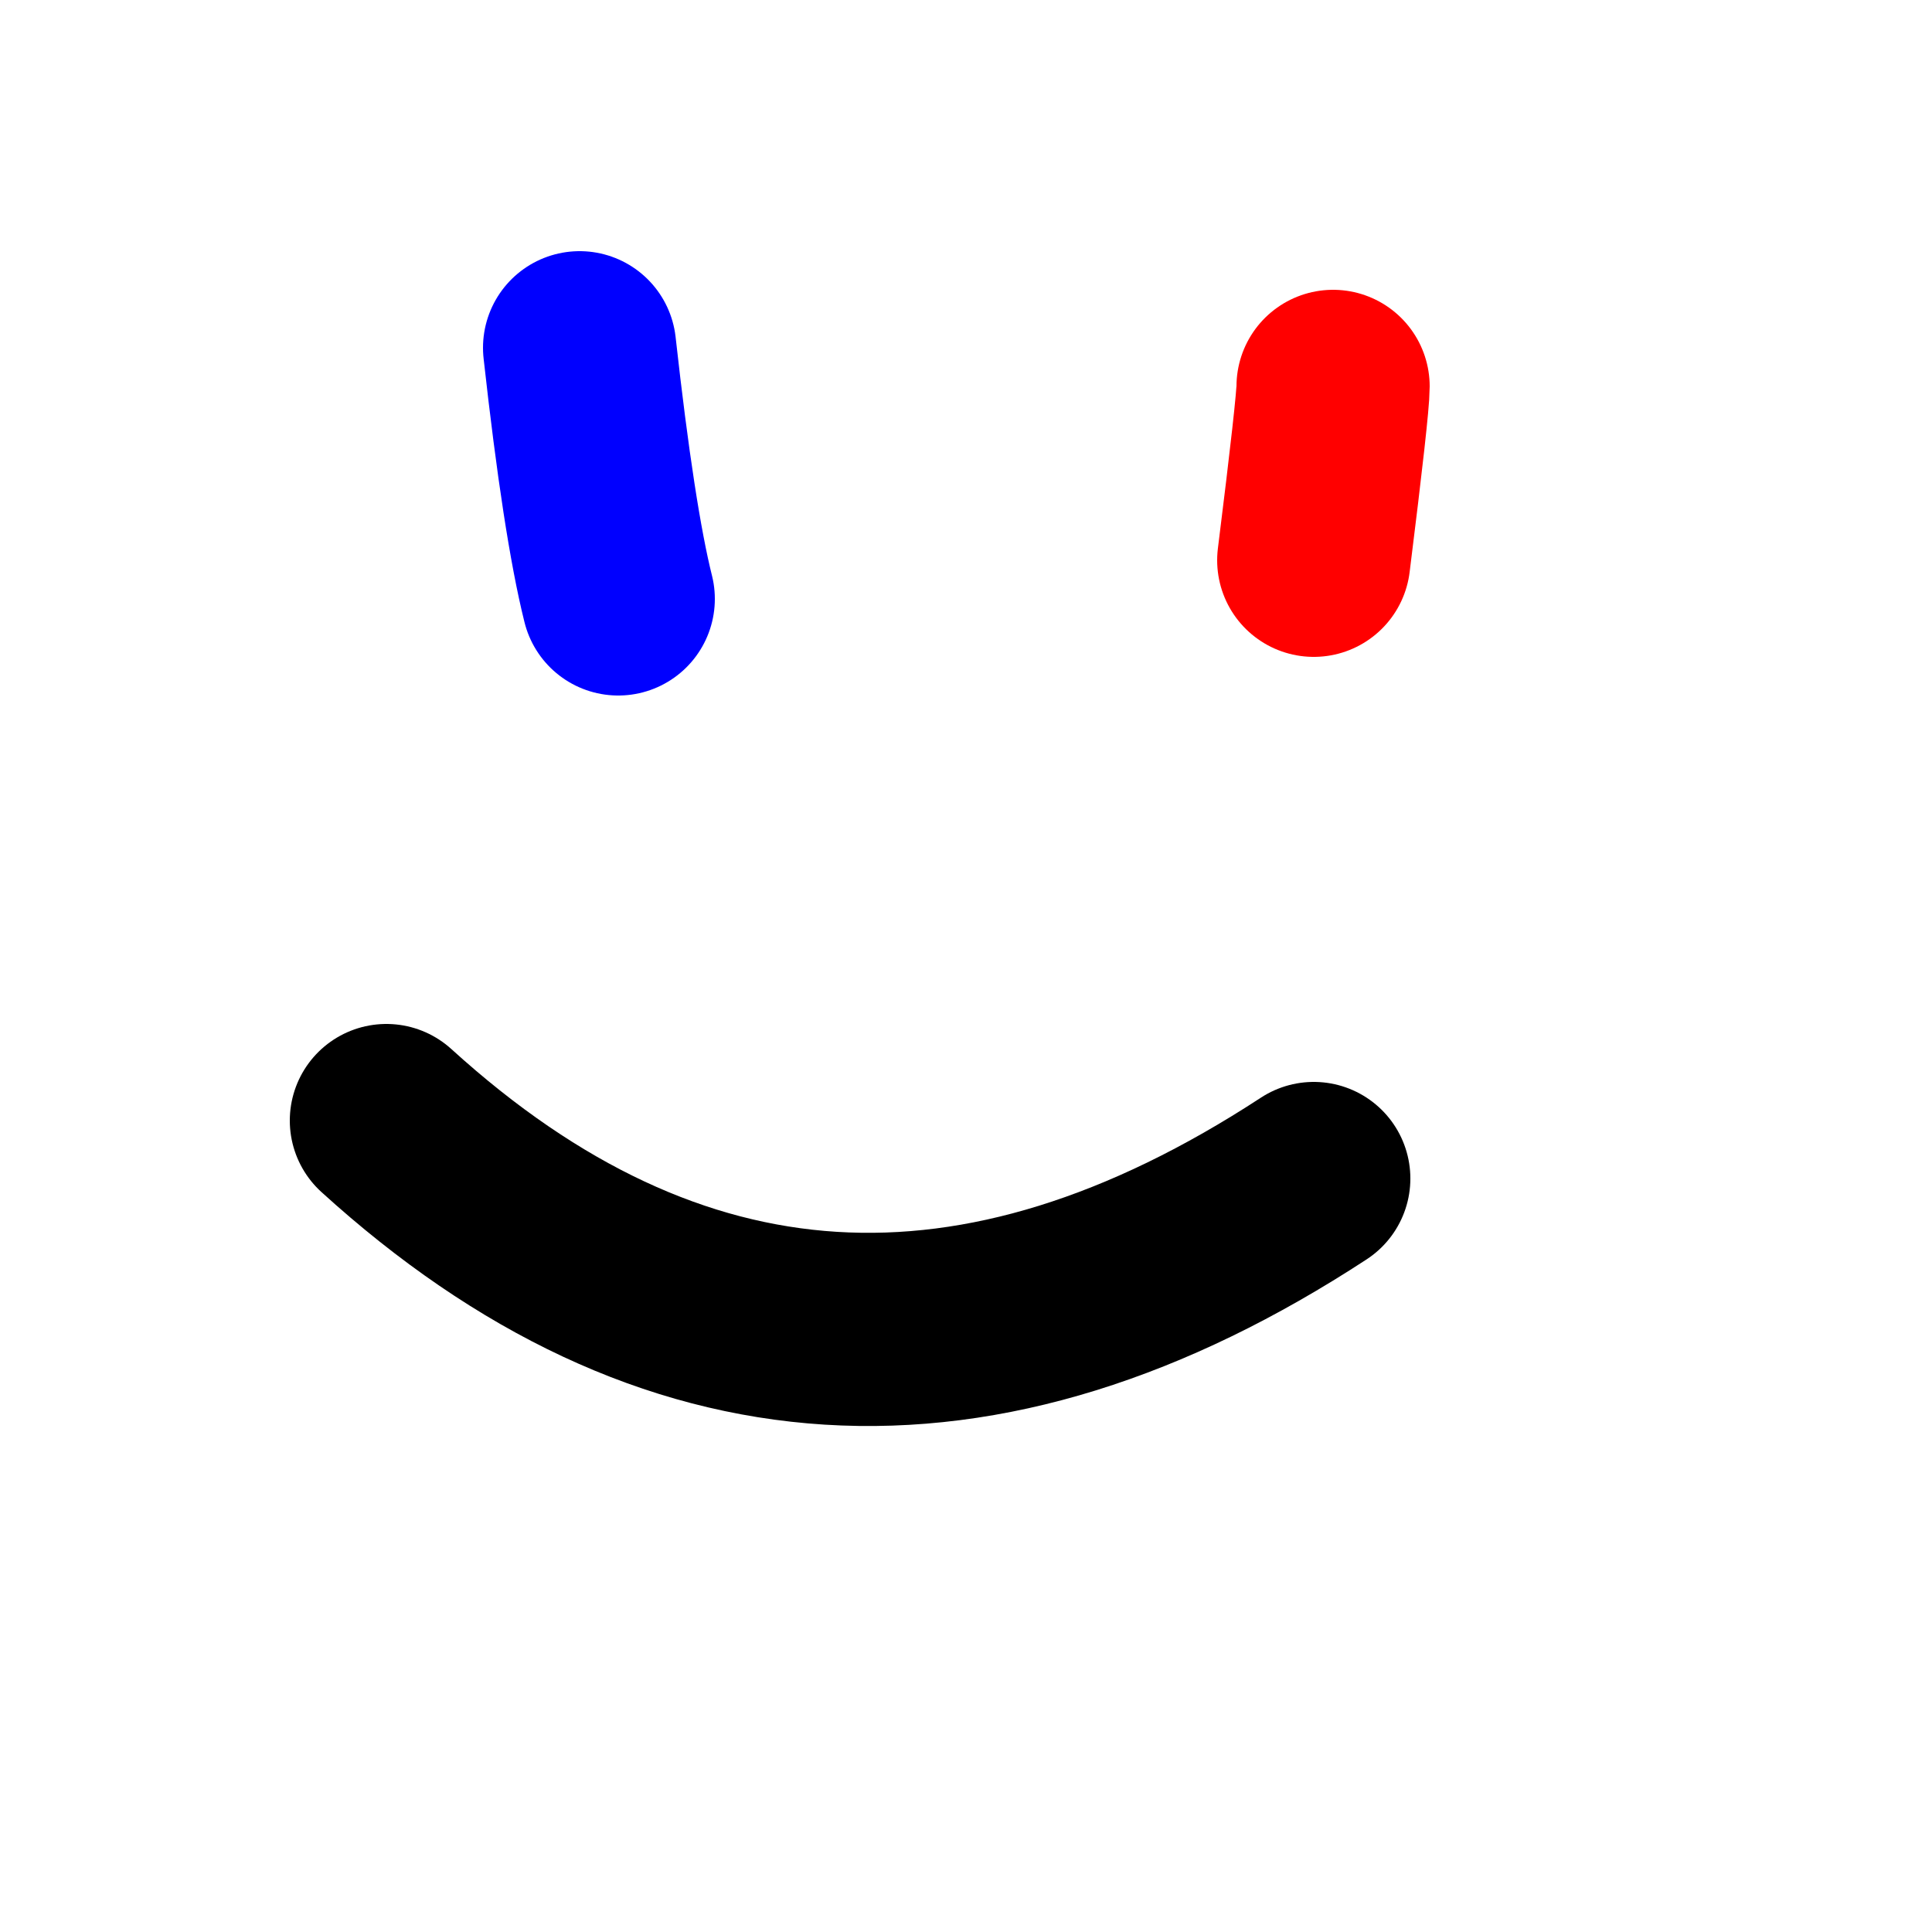
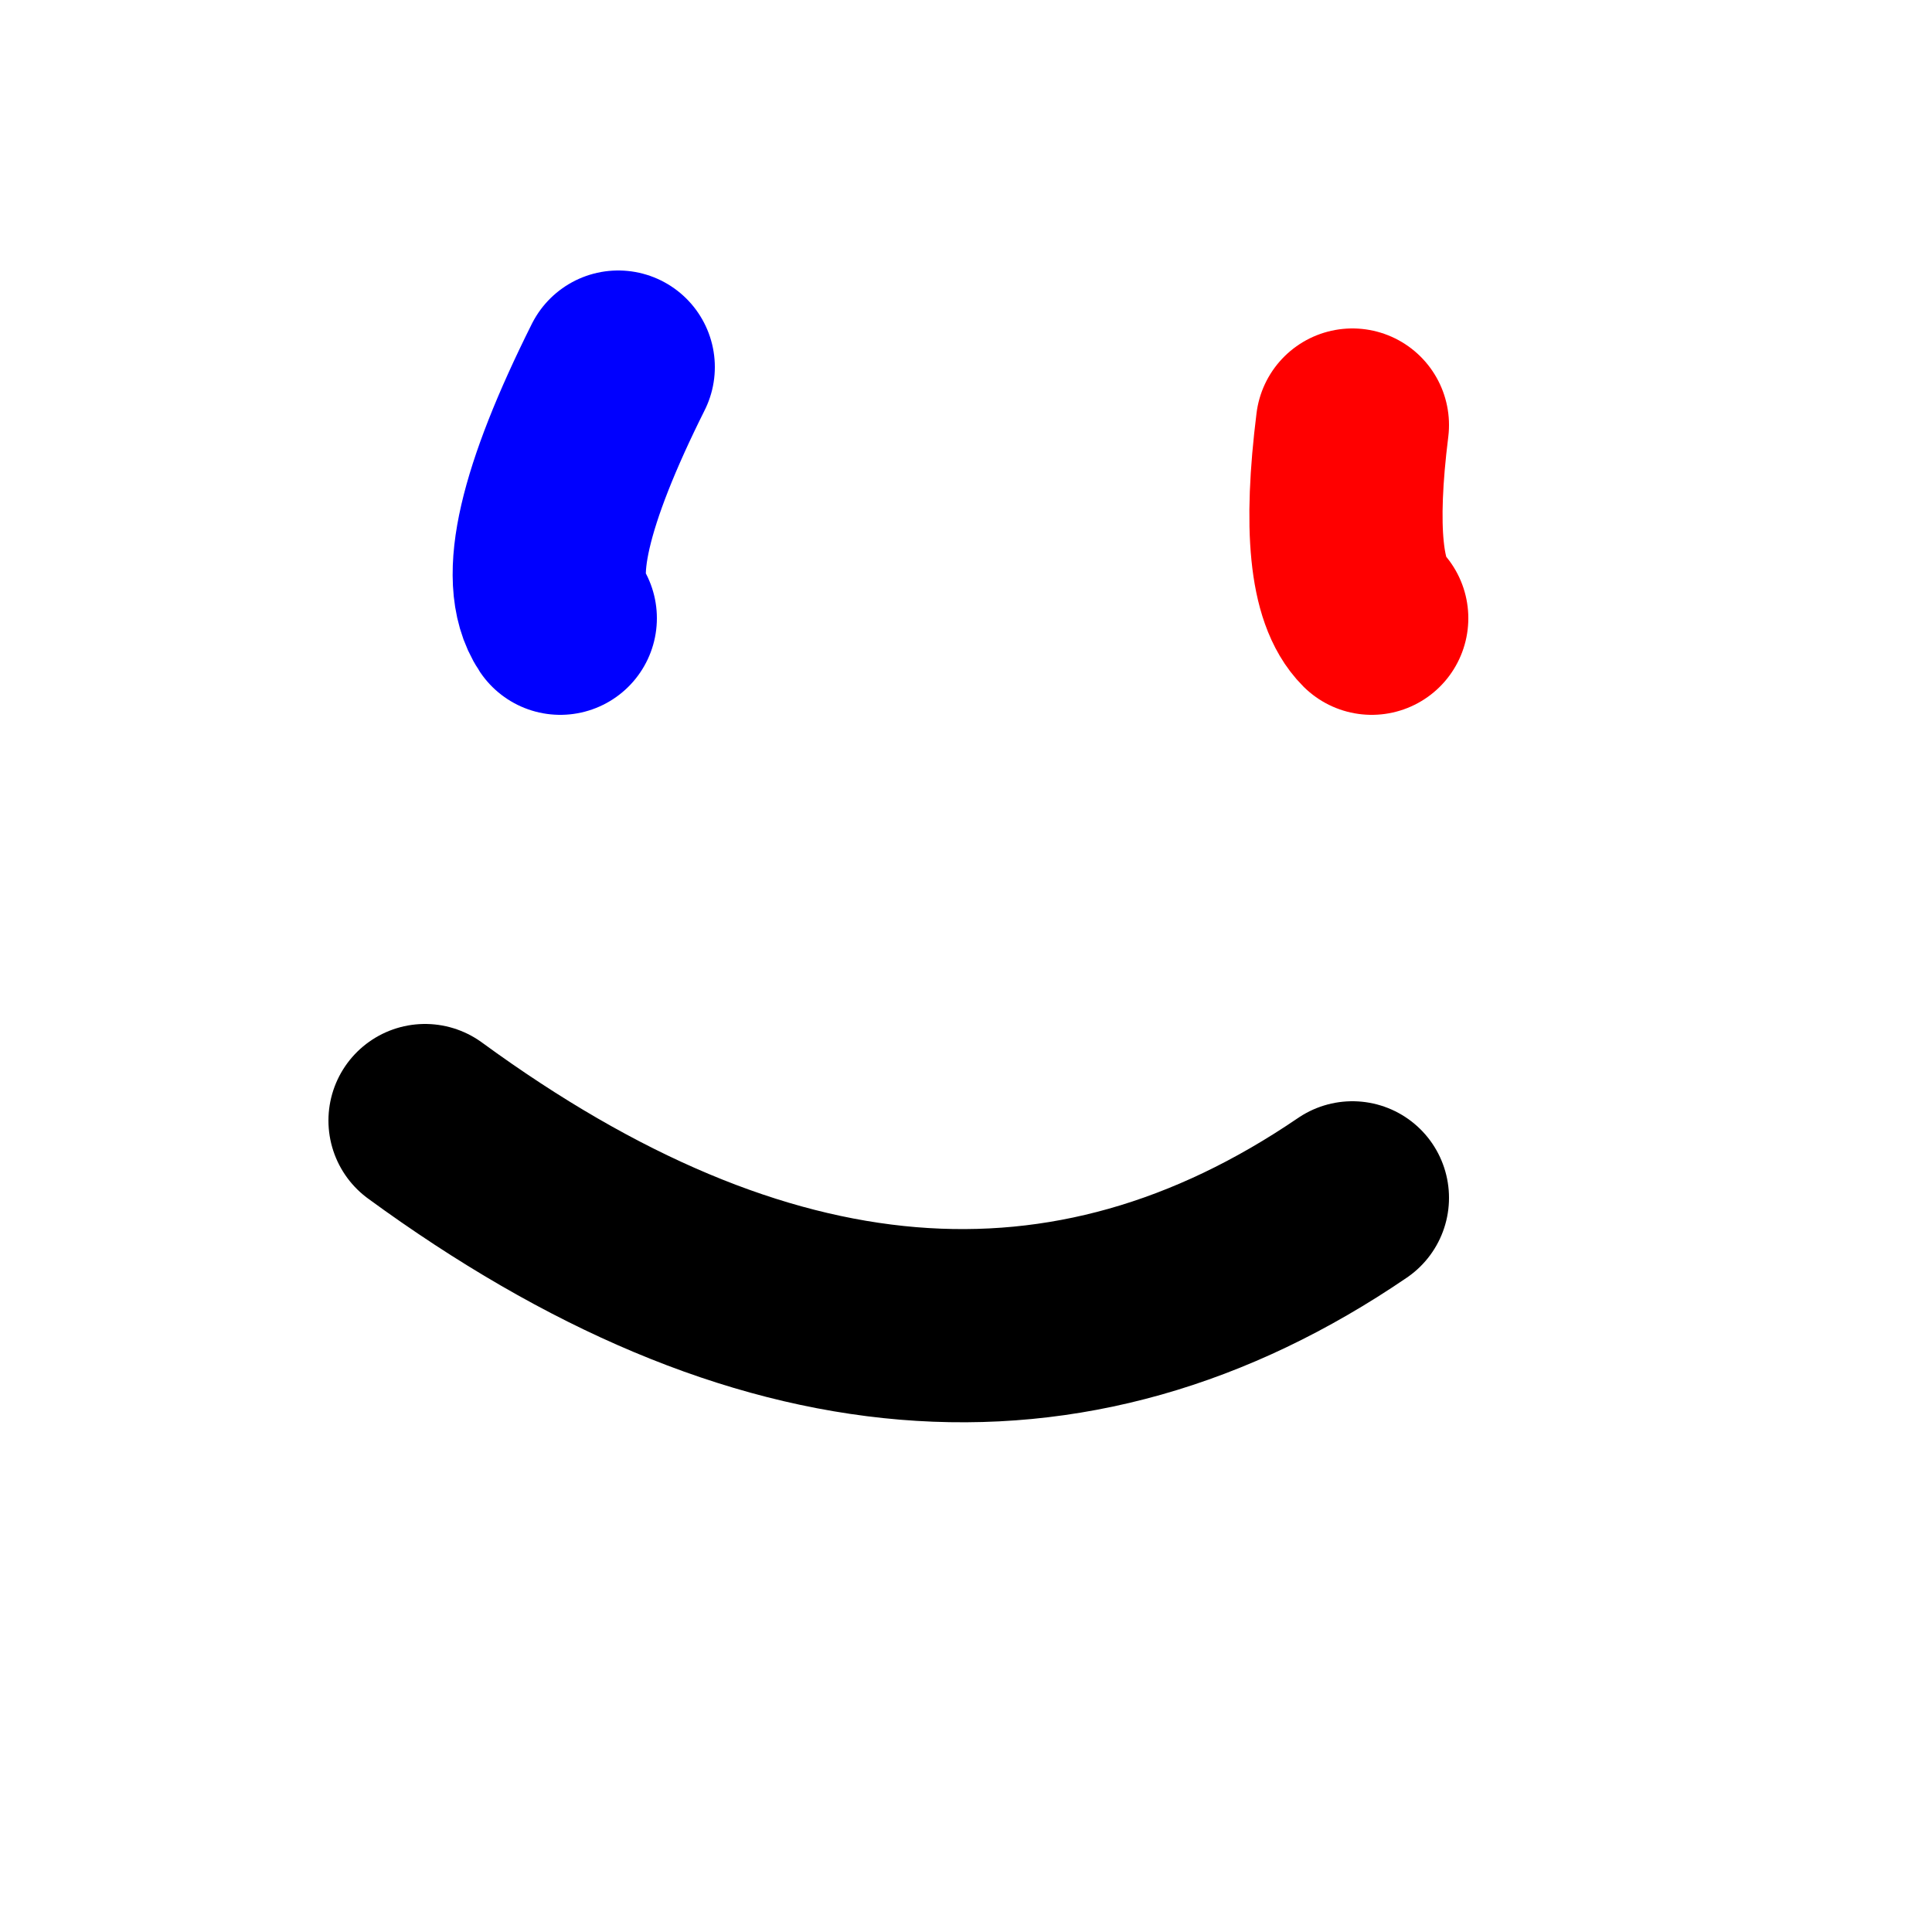
<svg xmlns="http://www.w3.org/2000/svg" xml:space="preserve" style="fill-rule:evenodd;clip-rule:evenodd;stroke-linecap:round" viewBox="0 0 100 100">
-   <path d="M30 18 Q31 27 32 31" style="fill:none;fill-rule:nonzero;stroke:#000;stroke-width:10;stroke:blue" />
-   <path d="M69 20 Q69 21 68 29" style="fill:none;fill-rule:nonzero;stroke:#000;stroke-width:10;stroke:red" />
-   <path d="M20 58 Q42 78 68 61" style="fill:none;stroke:#000;stroke-width:10;stroke-linejoin:round;stroke-miterlimit:1.5;stroke:black" />
+   <path d="M32 19 Q27 29 29 32" style="fill:none;fill-rule:nonzero;stroke:#000;stroke-width:10;stroke:blue" />
+   <path d="M70 22 Q69 30 71 32" style="fill:none;fill-rule:nonzero;stroke:#000;stroke-width:10;stroke:red" />
+   <path d="M22 58 Q48 77 70 62" style="fill:none;stroke:#000;stroke-width:10;stroke-linejoin:round;stroke-miterlimit:1.5;stroke:black" />
</svg>
